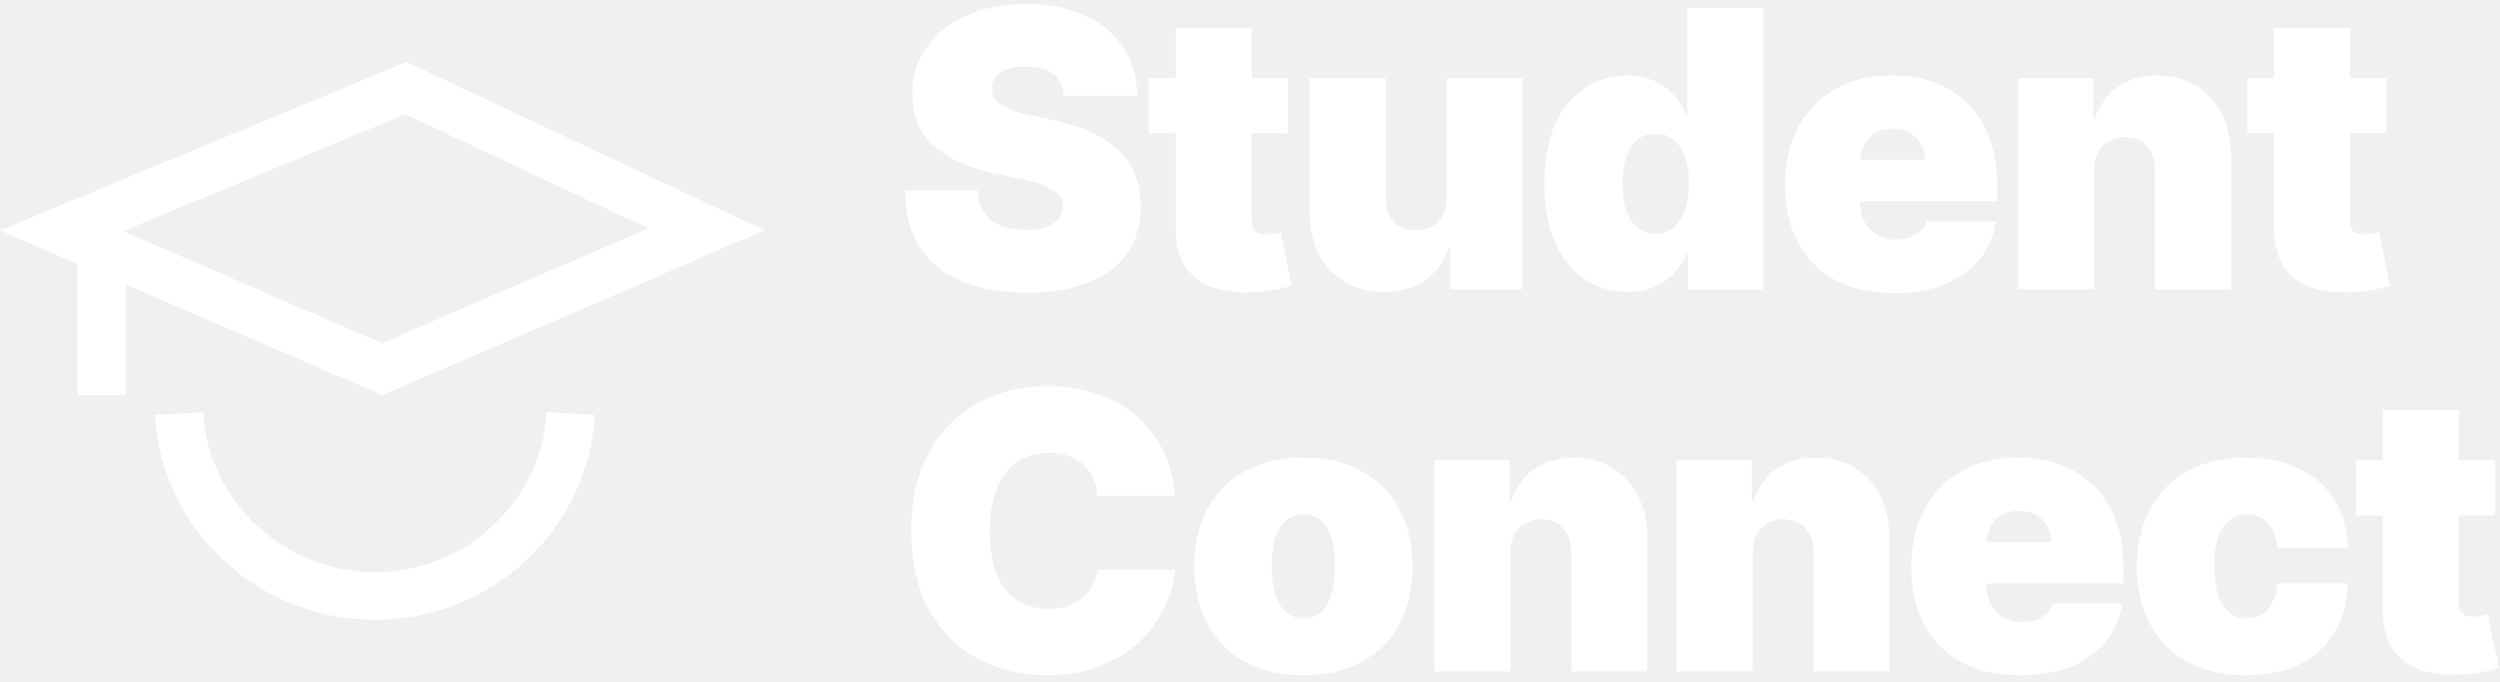
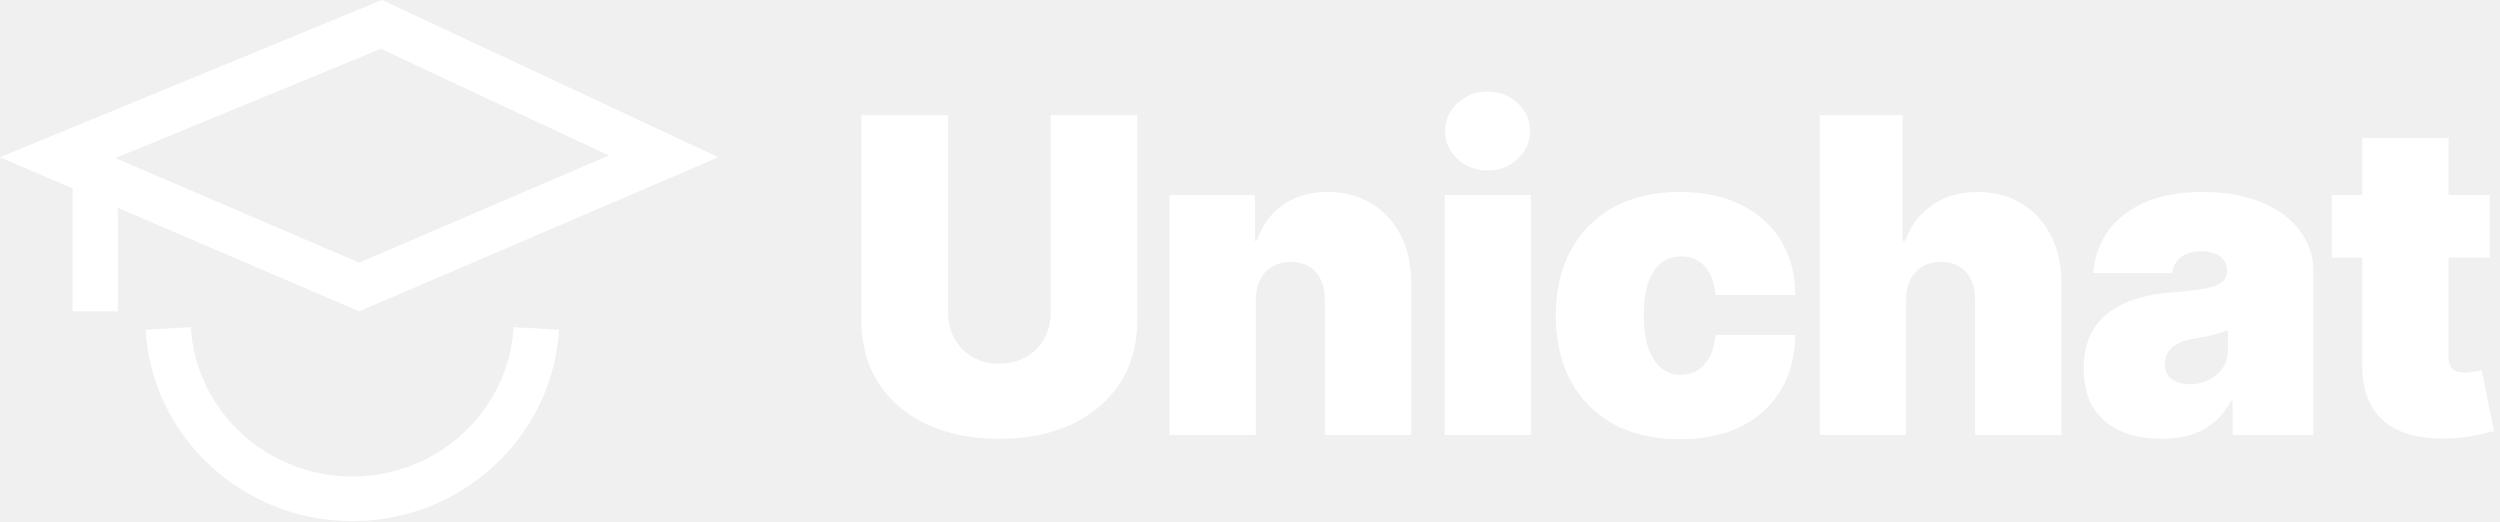
- <svg xmlns="http://www.w3.org/2000/svg" width="242" height="66" viewBox="0 0 242 66" fill="none">
-   <g clip-path="url(#clip0_92_254)">
-     <path d="M37 38.258L74 22.295L39.355 6L0 22.295L7.478 25.521V38.258H12.152V27.538L37.001 38.258H37ZM39.233 11.059L62.736 22.114L37.001 33.216L11.888 22.382L39.234 11.059H39.233Z" fill="white" />
-     <path d="M36.289 55.379C27.484 55.379 20.178 48.58 19.655 39.901L14.99 40.175C15.659 51.292 25.015 60 36.289 60C47.563 60 56.918 51.292 57.588 40.175L52.923 39.901C52.4 48.581 45.094 55.379 36.289 55.379Z" fill="white" />
+ <svg xmlns="http://www.w3.org/2000/svg" width="355" height="74" viewBox="0 0 355 74" fill="none">
+   <g clip-path="url(#clip0_122_2522)">
+     <path d="M51 44.205L102 22.33L54.246 0L0 22.33L10.308 26.751V44.205H16.75V29.515L51.001 44.205H51ZM54.078 6.933L86.474 22.082L51.001 37.296L16.386 22.45L54.079 6.933H54.078Z" fill="white" />
+     <path d="M50.02 67.668C37.883 67.668 27.812 58.351 27.093 46.457L20.662 46.833C21.584 62.067 34.48 74 50.02 74C65.56 74 78.455 62.067 79.378 46.833L72.947 46.457C72.227 58.352 62.156 67.668 50.02 67.668Z" fill="white" />
  </g>
-   <path d="M241.518 44.556V49.896H228.059V44.556H241.518ZM230.656 39.692H238.007V58.417C238.007 58.844 238.117 59.167 238.336 59.386C238.555 59.593 238.909 59.697 239.397 59.697C239.616 59.697 239.872 59.673 240.165 59.624C240.469 59.575 240.689 59.526 240.823 59.478L241.884 64.671C241.042 64.903 240.28 65.067 239.598 65.165C238.915 65.262 238.245 65.311 237.586 65.311C235.294 65.311 233.563 64.787 232.393 63.738C231.235 62.69 230.656 61.148 230.656 59.112V39.692Z" fill="white" />
-   <path d="M217.417 65.366C215.198 65.366 213.296 64.927 211.711 64.049C210.139 63.159 208.932 61.928 208.091 60.355C207.262 58.77 206.847 56.93 206.847 54.833C206.847 52.736 207.262 50.901 208.091 49.329C208.932 47.744 210.139 46.513 211.711 45.635C213.296 44.745 215.198 44.3 217.417 44.3C219.428 44.3 221.165 44.666 222.628 45.397C224.091 46.117 225.225 47.135 226.029 48.451C226.834 49.755 227.242 51.298 227.255 53.078H220.452C220.391 52.358 220.233 51.755 219.977 51.267C219.721 50.779 219.385 50.414 218.971 50.17C218.557 49.914 218.075 49.786 217.526 49.786C216.88 49.786 216.32 49.969 215.844 50.334C215.369 50.7 214.997 51.255 214.729 51.999C214.473 52.742 214.345 53.675 214.345 54.796C214.345 55.906 214.473 56.838 214.729 57.594C214.997 58.35 215.369 58.923 215.844 59.313C216.32 59.691 216.88 59.88 217.526 59.88C218.331 59.88 218.995 59.581 219.52 58.984C220.056 58.386 220.367 57.551 220.452 56.479H227.255C227.23 58.283 226.816 59.855 226.011 61.197C225.219 62.525 224.091 63.555 222.628 64.287C221.178 65.006 219.44 65.366 217.417 65.366Z" fill="white" />
-   <path d="M195.546 65.366C193.364 65.366 191.481 64.951 189.896 64.122C188.323 63.281 187.117 62.074 186.275 60.502C185.434 58.929 185.014 57.039 185.014 54.833C185.014 52.724 185.434 50.883 186.275 49.31C187.129 47.726 188.33 46.494 189.878 45.617C191.426 44.739 193.255 44.3 195.364 44.3C196.912 44.3 198.308 44.544 199.551 45.032C200.807 45.507 201.88 46.202 202.77 47.116C203.659 48.018 204.342 49.115 204.818 50.408C205.293 51.7 205.531 53.163 205.531 54.796V56.479H187.281V52.456H202.093L198.655 53.297C198.655 52.468 198.533 51.773 198.289 51.212C198.046 50.639 197.686 50.206 197.211 49.914C196.735 49.609 196.144 49.457 195.437 49.457C194.73 49.457 194.138 49.609 193.663 49.914C193.188 50.206 192.828 50.639 192.584 51.212C192.34 51.773 192.218 52.468 192.218 53.297V56.223C192.218 57.027 192.359 57.728 192.639 58.326C192.932 58.923 193.34 59.386 193.864 59.715C194.388 60.044 194.998 60.209 195.693 60.209C196.193 60.209 196.644 60.142 197.046 60.008C197.46 59.862 197.814 59.654 198.107 59.386C198.399 59.118 198.619 58.795 198.765 58.417H205.458C205.226 59.831 204.683 61.062 203.83 62.111C202.989 63.147 201.867 63.952 200.465 64.525C199.076 65.085 197.436 65.366 195.546 65.366Z" fill="white" />
-   <path d="M169.653 53.516V65H162.302V44.556H169.58V48.469H169.726C170.177 47.165 170.915 46.147 171.939 45.416C172.975 44.672 174.249 44.3 175.761 44.3C177.212 44.3 178.467 44.629 179.528 45.288C180.601 45.946 181.43 46.854 182.015 48.012C182.6 49.17 182.892 50.493 182.892 51.98V65H175.541V53.516C175.541 52.505 175.285 51.712 174.773 51.139C174.261 50.554 173.542 50.261 172.616 50.261C172.018 50.261 171.494 50.395 171.043 50.664C170.604 50.92 170.263 51.291 170.019 51.779C169.775 52.255 169.653 52.834 169.653 53.516Z" fill="white" />
-   <path d="M146.211 53.516V65H138.859V44.556H146.137V48.469H146.284C146.735 47.165 147.472 46.147 148.496 45.416C149.533 44.672 150.806 44.3 152.318 44.3C153.769 44.3 155.024 44.629 156.085 45.288C157.158 45.946 157.987 46.854 158.572 48.012C159.157 49.17 159.45 50.493 159.45 51.98V65H152.099V53.516C152.099 52.505 151.843 51.712 151.331 51.139C150.819 50.554 150.099 50.261 149.173 50.261C148.576 50.261 148.051 50.395 147.6 50.664C147.161 50.92 146.82 51.291 146.576 51.779C146.332 52.255 146.211 52.834 146.211 53.516Z" fill="white" />
-   <path d="M126.169 65.366C123.95 65.366 122.048 64.927 120.464 64.049C118.891 63.159 117.684 61.928 116.843 60.355C116.014 58.77 115.599 56.93 115.599 54.833C115.599 52.736 116.014 50.901 116.843 49.329C117.684 47.744 118.891 46.513 120.464 45.635C122.048 44.745 123.95 44.3 126.169 44.3C128.388 44.3 130.283 44.745 131.856 45.635C133.441 46.513 134.648 47.744 135.477 49.329C136.318 50.901 136.738 52.736 136.738 54.833C136.738 56.93 136.318 58.77 135.477 60.355C134.648 61.928 133.441 63.159 131.856 64.049C130.283 64.927 128.388 65.366 126.169 65.366ZM126.205 59.88C126.839 59.88 127.382 59.679 127.833 59.276C128.284 58.874 128.631 58.295 128.875 57.539C129.119 56.771 129.241 55.857 129.241 54.796C129.241 53.724 129.119 52.815 128.875 52.072C128.631 51.328 128.284 50.761 127.833 50.371C127.382 49.981 126.839 49.786 126.205 49.786C125.559 49.786 124.999 49.981 124.523 50.371C124.06 50.761 123.706 51.328 123.463 52.072C123.219 52.815 123.097 53.724 123.097 54.796C123.097 55.857 123.219 56.771 123.463 57.539C123.706 58.295 124.06 58.874 124.523 59.276C124.999 59.679 125.559 59.88 126.205 59.88Z" fill="white" />
-   <path d="M101.336 65.366C98.849 65.366 96.612 64.829 94.625 63.757C92.65 62.684 91.084 61.111 89.926 59.039C88.78 56.954 88.207 54.406 88.207 51.395C88.207 48.36 88.792 45.8 89.962 43.715C91.133 41.63 92.711 40.058 94.698 38.997C96.686 37.924 98.898 37.388 101.336 37.388C103.055 37.388 104.64 37.626 106.091 38.101C107.541 38.564 108.809 39.253 109.894 40.167C110.991 41.069 111.869 42.179 112.527 43.495C113.186 44.8 113.588 46.299 113.734 47.994H106.237C106.188 47.372 106.048 46.805 105.816 46.293C105.597 45.781 105.286 45.342 104.884 44.977C104.494 44.611 104.018 44.331 103.458 44.136C102.909 43.928 102.275 43.825 101.556 43.825C100.325 43.825 99.276 44.129 98.411 44.739C97.557 45.336 96.911 46.202 96.472 47.336C96.033 48.457 95.814 49.81 95.814 51.395C95.814 53.053 96.04 54.443 96.49 55.564C96.942 56.686 97.588 57.527 98.429 58.088C99.282 58.649 100.312 58.929 101.519 58.929C102.202 58.929 102.811 58.844 103.348 58.673C103.884 58.502 104.354 58.252 104.756 57.923C105.158 57.594 105.481 57.198 105.725 56.735C105.981 56.271 106.152 55.747 106.237 55.162H113.734C113.649 56.32 113.326 57.503 112.765 58.71C112.217 59.904 111.424 61.008 110.388 62.019C109.364 63.019 108.096 63.83 106.584 64.451C105.085 65.061 103.336 65.366 101.336 65.366Z" fill="white" />
-   <path d="M230.985 7.556V12.896H217.526V7.556H230.985ZM220.123 2.692H227.474V21.417C227.474 21.844 227.584 22.167 227.803 22.386C228.023 22.593 228.376 22.697 228.864 22.697C229.083 22.697 229.339 22.673 229.632 22.624C229.937 22.575 230.156 22.526 230.29 22.478L231.351 27.671C230.51 27.902 229.748 28.067 229.065 28.165C228.382 28.262 227.712 28.311 227.053 28.311C224.762 28.311 223.03 27.787 221.86 26.738C220.702 25.69 220.123 24.148 220.123 22.112V2.692Z" fill="white" />
-   <path d="M202.715 16.516V28H195.364V7.556H202.642V11.469H202.788C203.239 10.165 203.976 9.147 205 8.416C206.037 7.672 207.311 7.3 208.822 7.3C210.273 7.3 211.529 7.629 212.589 8.288C213.662 8.946 214.491 9.854 215.076 11.012C215.661 12.17 215.954 13.493 215.954 14.98V28H208.603V16.516C208.603 15.505 208.347 14.712 207.835 14.139C207.323 13.554 206.604 13.261 205.677 13.261C205.08 13.261 204.555 13.396 204.104 13.664C203.666 13.92 203.324 14.291 203.08 14.779C202.837 15.255 202.715 15.834 202.715 16.516Z" fill="white" />
-   <path d="M183.331 28.366C181.149 28.366 179.266 27.951 177.681 27.122C176.108 26.281 174.901 25.074 174.06 23.502C173.219 21.929 172.798 20.039 172.798 17.833C172.798 15.724 173.219 13.883 174.06 12.31C174.914 10.726 176.114 9.494 177.663 8.617C179.211 7.739 181.039 7.3 183.148 7.3C184.697 7.3 186.092 7.544 187.336 8.032C188.592 8.507 189.664 9.202 190.554 10.116C191.444 11.018 192.127 12.116 192.602 13.408C193.078 14.7 193.316 16.163 193.316 17.796V19.479H175.066V15.456H189.878L186.44 16.297C186.44 15.468 186.318 14.773 186.074 14.212C185.83 13.639 185.471 13.207 184.995 12.914C184.52 12.609 183.929 12.457 183.222 12.457C182.514 12.457 181.923 12.609 181.448 12.914C180.972 13.207 180.613 13.639 180.369 14.212C180.125 14.773 180.003 15.468 180.003 16.297V19.223C180.003 20.027 180.143 20.728 180.424 21.326C180.716 21.923 181.125 22.386 181.649 22.715C182.173 23.044 182.783 23.209 183.478 23.209C183.977 23.209 184.428 23.142 184.831 23.008C185.245 22.862 185.599 22.654 185.891 22.386C186.184 22.118 186.403 21.795 186.55 21.417H193.242C193.011 22.831 192.468 24.062 191.615 25.111C190.774 26.147 189.652 26.952 188.25 27.525C186.86 28.085 185.221 28.366 183.331 28.366Z" fill="white" />
-   <path d="M157.548 28.256C156.097 28.256 154.756 27.878 153.525 27.122C152.306 26.354 151.331 25.196 150.599 23.648C149.868 22.1 149.502 20.149 149.502 17.796C149.502 15.322 149.886 13.316 150.654 11.78C151.422 10.232 152.416 9.098 153.635 8.379C154.854 7.66 156.134 7.3 157.475 7.3C158.487 7.3 159.37 7.477 160.126 7.83C160.894 8.172 161.534 8.635 162.046 9.22C162.57 9.805 162.961 10.445 163.217 11.14H163.326V0.754H170.677V28H163.399V24.635H163.217C162.936 25.33 162.534 25.952 162.01 26.5C161.485 27.037 160.852 27.464 160.108 27.781C159.364 28.098 158.511 28.256 157.548 28.256ZM160.254 22.624C160.925 22.624 161.504 22.429 161.991 22.039C162.479 21.636 162.851 21.076 163.107 20.356C163.375 19.637 163.509 18.784 163.509 17.796C163.509 16.785 163.375 15.919 163.107 15.2C162.851 14.468 162.479 13.908 161.991 13.517C161.504 13.127 160.925 12.932 160.254 12.932C159.584 12.932 159.011 13.127 158.535 13.517C158.06 13.908 157.694 14.468 157.438 15.2C157.194 15.919 157.072 16.785 157.072 17.796C157.072 18.796 157.194 19.662 157.438 20.393C157.694 21.112 158.06 21.667 158.535 22.057C159.011 22.435 159.584 22.624 160.254 22.624Z" fill="white" />
-   <path d="M140.03 19.076V7.556H147.381V28H140.396V24.123H140.176C139.737 25.416 138.963 26.433 137.854 27.177C136.757 27.909 135.446 28.268 133.922 28.256C132.496 28.256 131.246 27.933 130.174 27.287C129.101 26.628 128.266 25.726 127.668 24.581C127.083 23.422 126.791 22.1 126.791 20.612V7.556H134.142V19.076C134.142 20.076 134.398 20.868 134.91 21.454C135.422 22.026 136.141 22.307 137.067 22.295C137.677 22.295 138.201 22.167 138.64 21.911C139.079 21.655 139.42 21.289 139.664 20.814C139.908 20.326 140.03 19.747 140.03 19.076Z" fill="white" />
-   <path d="M124.669 7.556V12.896H111.211V7.556H124.669ZM113.807 2.692H121.158V21.417C121.158 21.844 121.268 22.167 121.488 22.386C121.707 22.593 122.061 22.697 122.548 22.697C122.768 22.697 123.024 22.673 123.316 22.624C123.621 22.575 123.84 22.526 123.975 22.478L125.035 27.671C124.194 27.902 123.432 28.067 122.749 28.165C122.067 28.262 121.396 28.311 120.738 28.311C118.446 28.311 116.715 27.787 115.545 26.738C114.387 25.69 113.807 24.148 113.807 22.112V2.692Z" fill="white" />
-   <path d="M99.398 28.329C97.033 28.329 94.967 27.982 93.199 27.287C91.444 26.58 90.078 25.495 89.103 24.032C88.128 22.569 87.634 20.698 87.622 18.418H94.644C94.692 19.247 94.9 19.948 95.265 20.521C95.643 21.094 96.167 21.527 96.838 21.819C97.521 22.112 98.337 22.258 99.288 22.258C100.081 22.258 100.745 22.161 101.281 21.966C101.818 21.77 102.22 21.502 102.488 21.161C102.769 20.808 102.909 20.405 102.909 19.954C102.909 19.54 102.775 19.18 102.507 18.875C102.251 18.558 101.824 18.272 101.227 18.016C100.629 17.76 99.825 17.528 98.813 17.321L96.07 16.736C93.668 16.224 91.773 15.352 90.383 14.121C89.005 12.877 88.317 11.189 88.317 9.056C88.317 7.324 88.786 5.813 89.725 4.521C90.663 3.216 91.956 2.204 93.601 1.485C95.259 0.754 97.167 0.388 99.325 0.388C101.531 0.388 103.433 0.76 105.03 1.503C106.639 2.235 107.877 3.271 108.742 4.612C109.62 5.941 110.065 7.495 110.077 9.275H102.982C102.921 8.385 102.592 7.696 101.995 7.209C101.409 6.709 100.52 6.459 99.325 6.459C98.569 6.459 97.947 6.55 97.46 6.733C96.972 6.904 96.612 7.148 96.381 7.465C96.149 7.782 96.033 8.141 96.033 8.544C96.033 8.97 96.155 9.348 96.399 9.677C96.655 9.994 97.051 10.275 97.588 10.518C98.136 10.75 98.837 10.957 99.691 11.14L101.921 11.616C103.421 11.933 104.707 12.353 105.78 12.877C106.865 13.402 107.749 14.017 108.431 14.724C109.126 15.419 109.632 16.205 109.949 17.083C110.278 17.961 110.443 18.918 110.443 19.954C110.443 21.746 109.998 23.27 109.108 24.526C108.23 25.769 106.968 26.714 105.323 27.36C103.677 28.006 101.702 28.329 99.398 28.329Z" fill="white" />
+   <path d="M353.543 27.688V36.586H331.115V27.688H353.543ZM335.443 19.582H347.693V50.786C347.693 51.497 347.875 52.035 348.241 52.401C348.607 52.746 349.196 52.919 350.009 52.919C350.374 52.919 350.801 52.879 351.288 52.797C351.796 52.716 352.162 52.635 352.385 52.553L354.153 61.208C352.751 61.594 351.481 61.868 350.344 62.031C349.206 62.193 348.089 62.274 346.992 62.274C343.172 62.274 340.288 61.401 338.338 59.654C336.408 57.907 335.443 55.337 335.443 51.944V19.582Z" fill="white" />
+   <path d="M306.981 62.305C304.807 62.305 302.877 61.949 301.191 61.238C299.525 60.507 298.225 59.41 297.29 57.947C296.356 56.484 295.889 54.626 295.889 52.371C295.889 50.502 296.204 48.907 296.833 47.587C297.463 46.266 298.347 45.189 299.484 44.356C300.622 43.503 301.943 42.853 303.446 42.406C304.97 41.939 306.615 41.644 308.382 41.522C310.292 41.38 311.816 41.208 312.953 41.004C314.111 40.801 314.944 40.507 315.452 40.121C315.98 39.714 316.244 39.186 316.244 38.536V38.414C316.244 37.541 315.909 36.87 315.239 36.403C314.568 35.916 313.705 35.672 312.649 35.672C311.47 35.672 310.516 35.926 309.784 36.434C309.053 36.941 308.606 37.724 308.443 38.78H297.229C297.372 36.708 298.022 34.798 299.18 33.051C300.358 31.304 302.075 29.902 304.33 28.846C306.605 27.789 309.439 27.261 312.831 27.261C315.249 27.261 317.423 27.546 319.353 28.114C321.283 28.683 322.928 29.476 324.289 30.491C325.65 31.507 326.686 32.696 327.397 34.057C328.129 35.397 328.494 36.85 328.494 38.414V61.756H317.037V56.942H316.793C316.102 58.221 315.269 59.258 314.294 60.05C313.339 60.822 312.252 61.391 311.034 61.756C309.815 62.122 308.464 62.305 306.981 62.305ZM310.942 54.565C311.877 54.565 312.75 54.372 313.563 53.986C314.396 53.6 315.066 53.051 315.574 52.34C316.102 51.609 316.366 50.725 316.366 49.689V46.886C316.041 47.008 315.696 47.129 315.33 47.251C314.965 47.373 314.568 47.485 314.142 47.587C313.735 47.688 313.309 47.779 312.862 47.861C312.435 47.942 311.978 48.023 311.491 48.105C310.536 48.247 309.754 48.49 309.144 48.836C308.555 49.161 308.118 49.567 307.834 50.055C307.55 50.522 307.407 51.05 307.407 51.639C307.407 52.594 307.732 53.325 308.382 53.833C309.053 54.321 309.906 54.565 310.942 54.565Z" fill="white" />
+   <path d="M270.657 42.619V61.756H258.407V16.352H270.17V34.209H270.536C271.308 32.035 272.587 30.339 274.375 29.12C276.163 27.881 278.316 27.261 280.835 27.261C283.233 27.261 285.315 27.81 287.082 28.907C288.87 30.004 290.251 31.517 291.227 33.447C292.222 35.357 292.72 37.561 292.72 40.06V61.756H280.47V42.619C280.47 40.933 280.043 39.613 279.19 38.658C278.357 37.683 277.158 37.195 275.594 37.195C274.599 37.195 273.725 37.419 272.973 37.866C272.242 38.292 271.673 38.912 271.267 39.724C270.861 40.517 270.657 41.482 270.657 42.619Z" fill="white" />
+   <path d="M238.539 62.366C234.842 62.366 231.673 61.634 229.032 60.172C226.411 58.689 224.4 56.637 222.998 54.016C221.617 51.375 220.926 48.308 220.926 44.813C220.926 41.319 221.617 38.262 222.998 35.641C224.4 33 226.411 30.948 229.032 29.486C231.673 28.003 234.842 27.261 238.539 27.261C241.891 27.261 244.786 27.871 247.224 29.09C249.662 30.288 251.551 31.985 252.892 34.178C254.233 36.352 254.913 38.922 254.934 41.888H243.598C243.496 40.69 243.232 39.684 242.805 38.871C242.379 38.059 241.82 37.449 241.129 37.043C240.439 36.616 239.636 36.403 238.722 36.403C237.645 36.403 236.711 36.708 235.919 37.317C235.126 37.927 234.507 38.851 234.06 40.09C233.633 41.329 233.42 42.883 233.42 44.752C233.42 46.601 233.633 48.155 234.06 49.415C234.507 50.674 235.126 51.629 235.919 52.279C236.711 52.909 237.645 53.224 238.722 53.224C240.063 53.224 241.17 52.726 242.044 51.731C242.937 50.735 243.455 49.344 243.598 47.556H254.934C254.893 50.563 254.202 53.183 252.861 55.418C251.541 57.632 249.662 59.349 247.224 60.568C244.806 61.766 241.912 62.366 238.539 62.366Z" fill="white" />
+   <path d="M205.141 61.756V27.688H217.391V61.756H205.141ZM211.236 24.214C209.57 24.214 208.148 23.665 206.97 22.568C205.791 21.471 205.202 20.151 205.202 18.607C205.202 17.043 205.791 15.722 206.97 14.646C208.148 13.549 209.57 13 211.236 13C212.902 13 214.324 13.549 215.502 14.646C216.68 15.722 217.269 17.032 217.269 18.576C217.269 20.141 216.68 21.471 215.502 22.568C214.324 23.665 212.902 24.214 211.236 24.214Z" fill="white" />
+   <path d="M178.325 42.62V61.756H166.075V27.688H178.203V34.209H178.447C179.199 32.035 180.428 30.339 182.134 29.12C183.861 27.881 185.984 27.261 188.503 27.261C190.921 27.261 193.013 27.81 194.78 28.907C196.568 30.004 197.95 31.517 198.925 33.447C199.9 35.377 200.387 37.581 200.387 40.06V61.756H188.137V42.62C188.137 40.933 187.711 39.613 186.858 38.658C186.004 37.683 184.806 37.195 183.262 37.195C182.266 37.195 181.393 37.419 180.641 37.866C179.91 38.292 179.341 38.912 178.935 39.724C178.528 40.517 178.325 41.482 178.325 42.62Z" fill="white" />
+   <path d="M149.194 16.352H161.504V45.423C161.504 48.877 160.682 51.873 159.036 54.412C157.391 56.931 155.095 58.882 152.149 60.263C149.204 61.624 145.781 62.305 141.88 62.305C137.98 62.305 134.557 61.624 131.611 60.263C128.685 58.882 126.4 56.931 124.754 54.412C123.129 51.873 122.317 48.877 122.317 45.423V16.352H134.628V44.387C134.628 45.809 134.942 47.068 135.572 48.166C136.202 49.242 137.055 50.095 138.132 50.725C139.229 51.335 140.478 51.639 141.88 51.639C143.302 51.639 144.562 51.335 145.659 50.725C146.756 50.095 147.619 49.242 148.249 48.166C148.879 47.068 149.194 45.809 149.194 44.387V16.352Z" fill="white" />
  <defs>
-     <clipPath id="clip0_92_254">
-       <rect width="74" height="54" fill="white" transform="translate(0 6)" />
+     <clipPath id="clip0_122_2522">
+       <rect width="102" height="74" fill="white" />
    </clipPath>
  </defs>
</svg>
